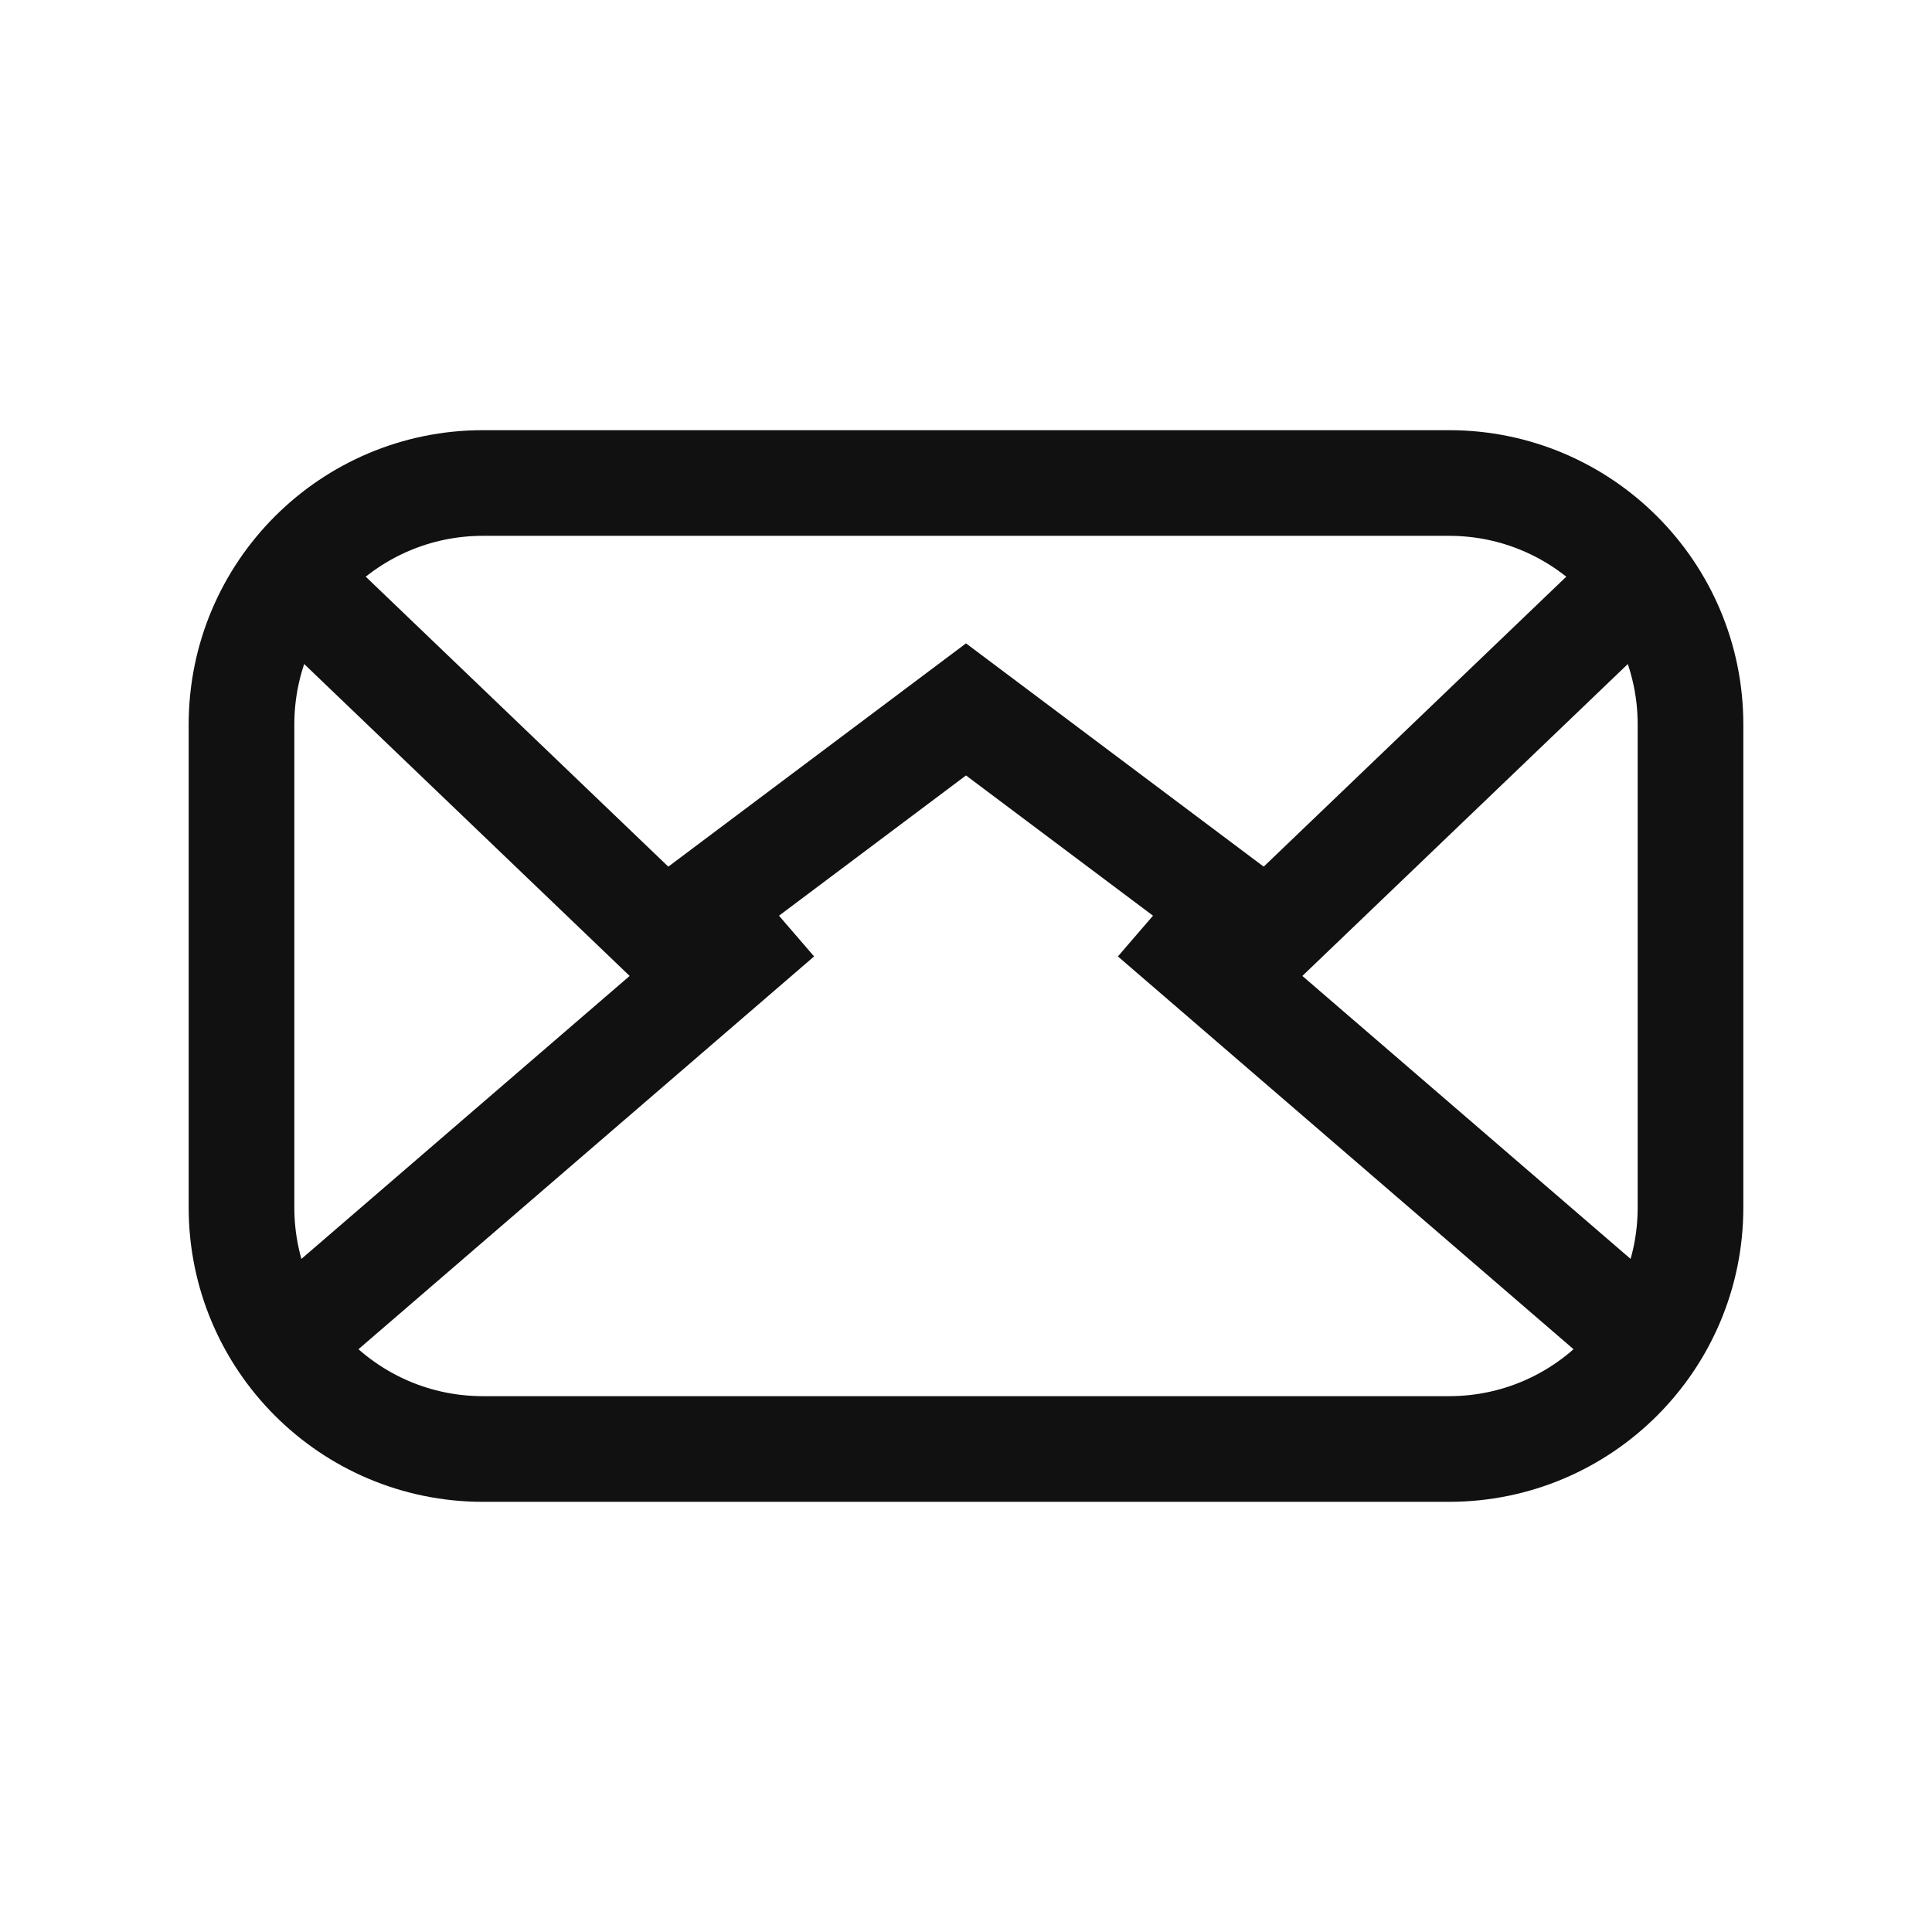
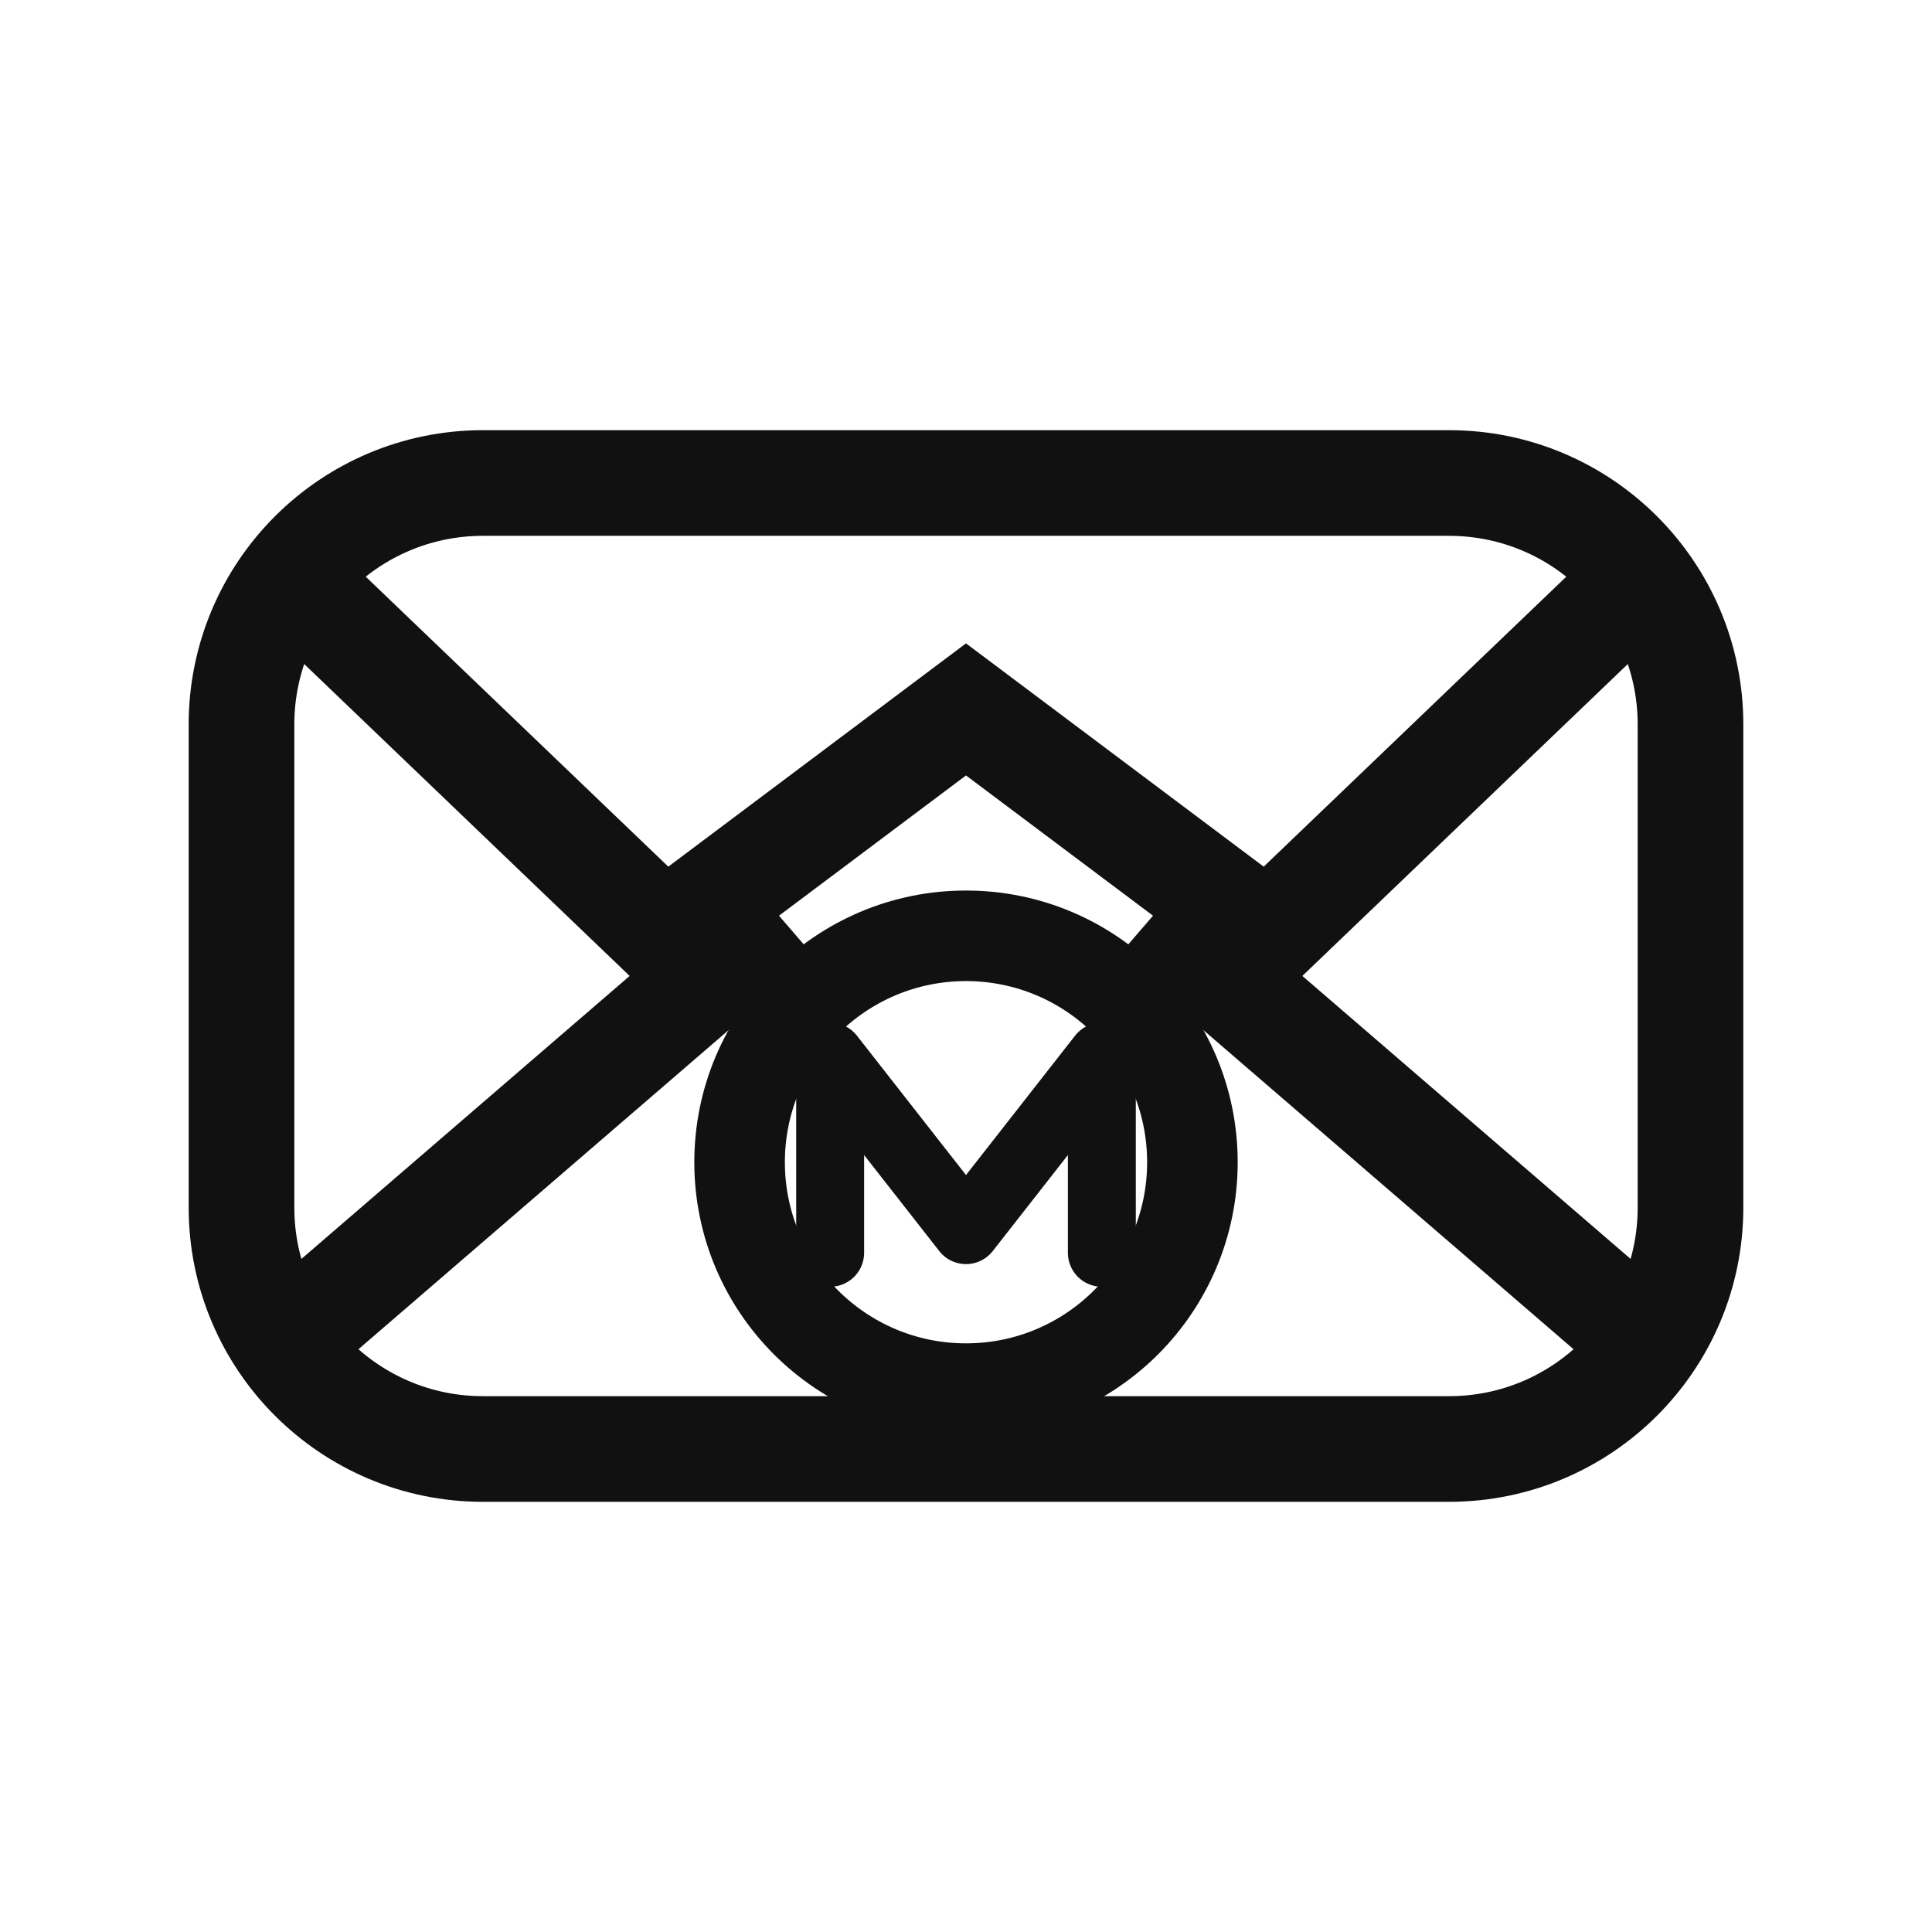
<svg xmlns="http://www.w3.org/2000/svg" viewBox="0 0 64 64" fill="none">
  <rect x="8" y="16" width="48" height="32" rx="8" stroke="#111111" stroke-width="3.5" />
  <path d="M10 19.5L22 31L32 23.5L42 31L54 19.5" stroke="#111111" stroke-width="3.5" stroke-linecap="square" stroke-linejoin="miter" />
  <path d="M10 44L24.5 31.5" stroke="#111111" stroke-width="3.5" stroke-linecap="square" stroke-linejoin="miter" />
  <path d="M54 44L39.5 31.5" stroke="#111111" stroke-width="3.5" stroke-linecap="square" stroke-linejoin="miter" />
+   <circle cx="32" cy="38.5" r="7.5" fill="none" stroke="#111111" stroke-width="3" />
+   <path d="M27.5 41.5V35L32 40.75L36.5 35V41.5" stroke="#111111" stroke-width="2.25" stroke-linecap="round" stroke-linejoin="round" />
</svg>
